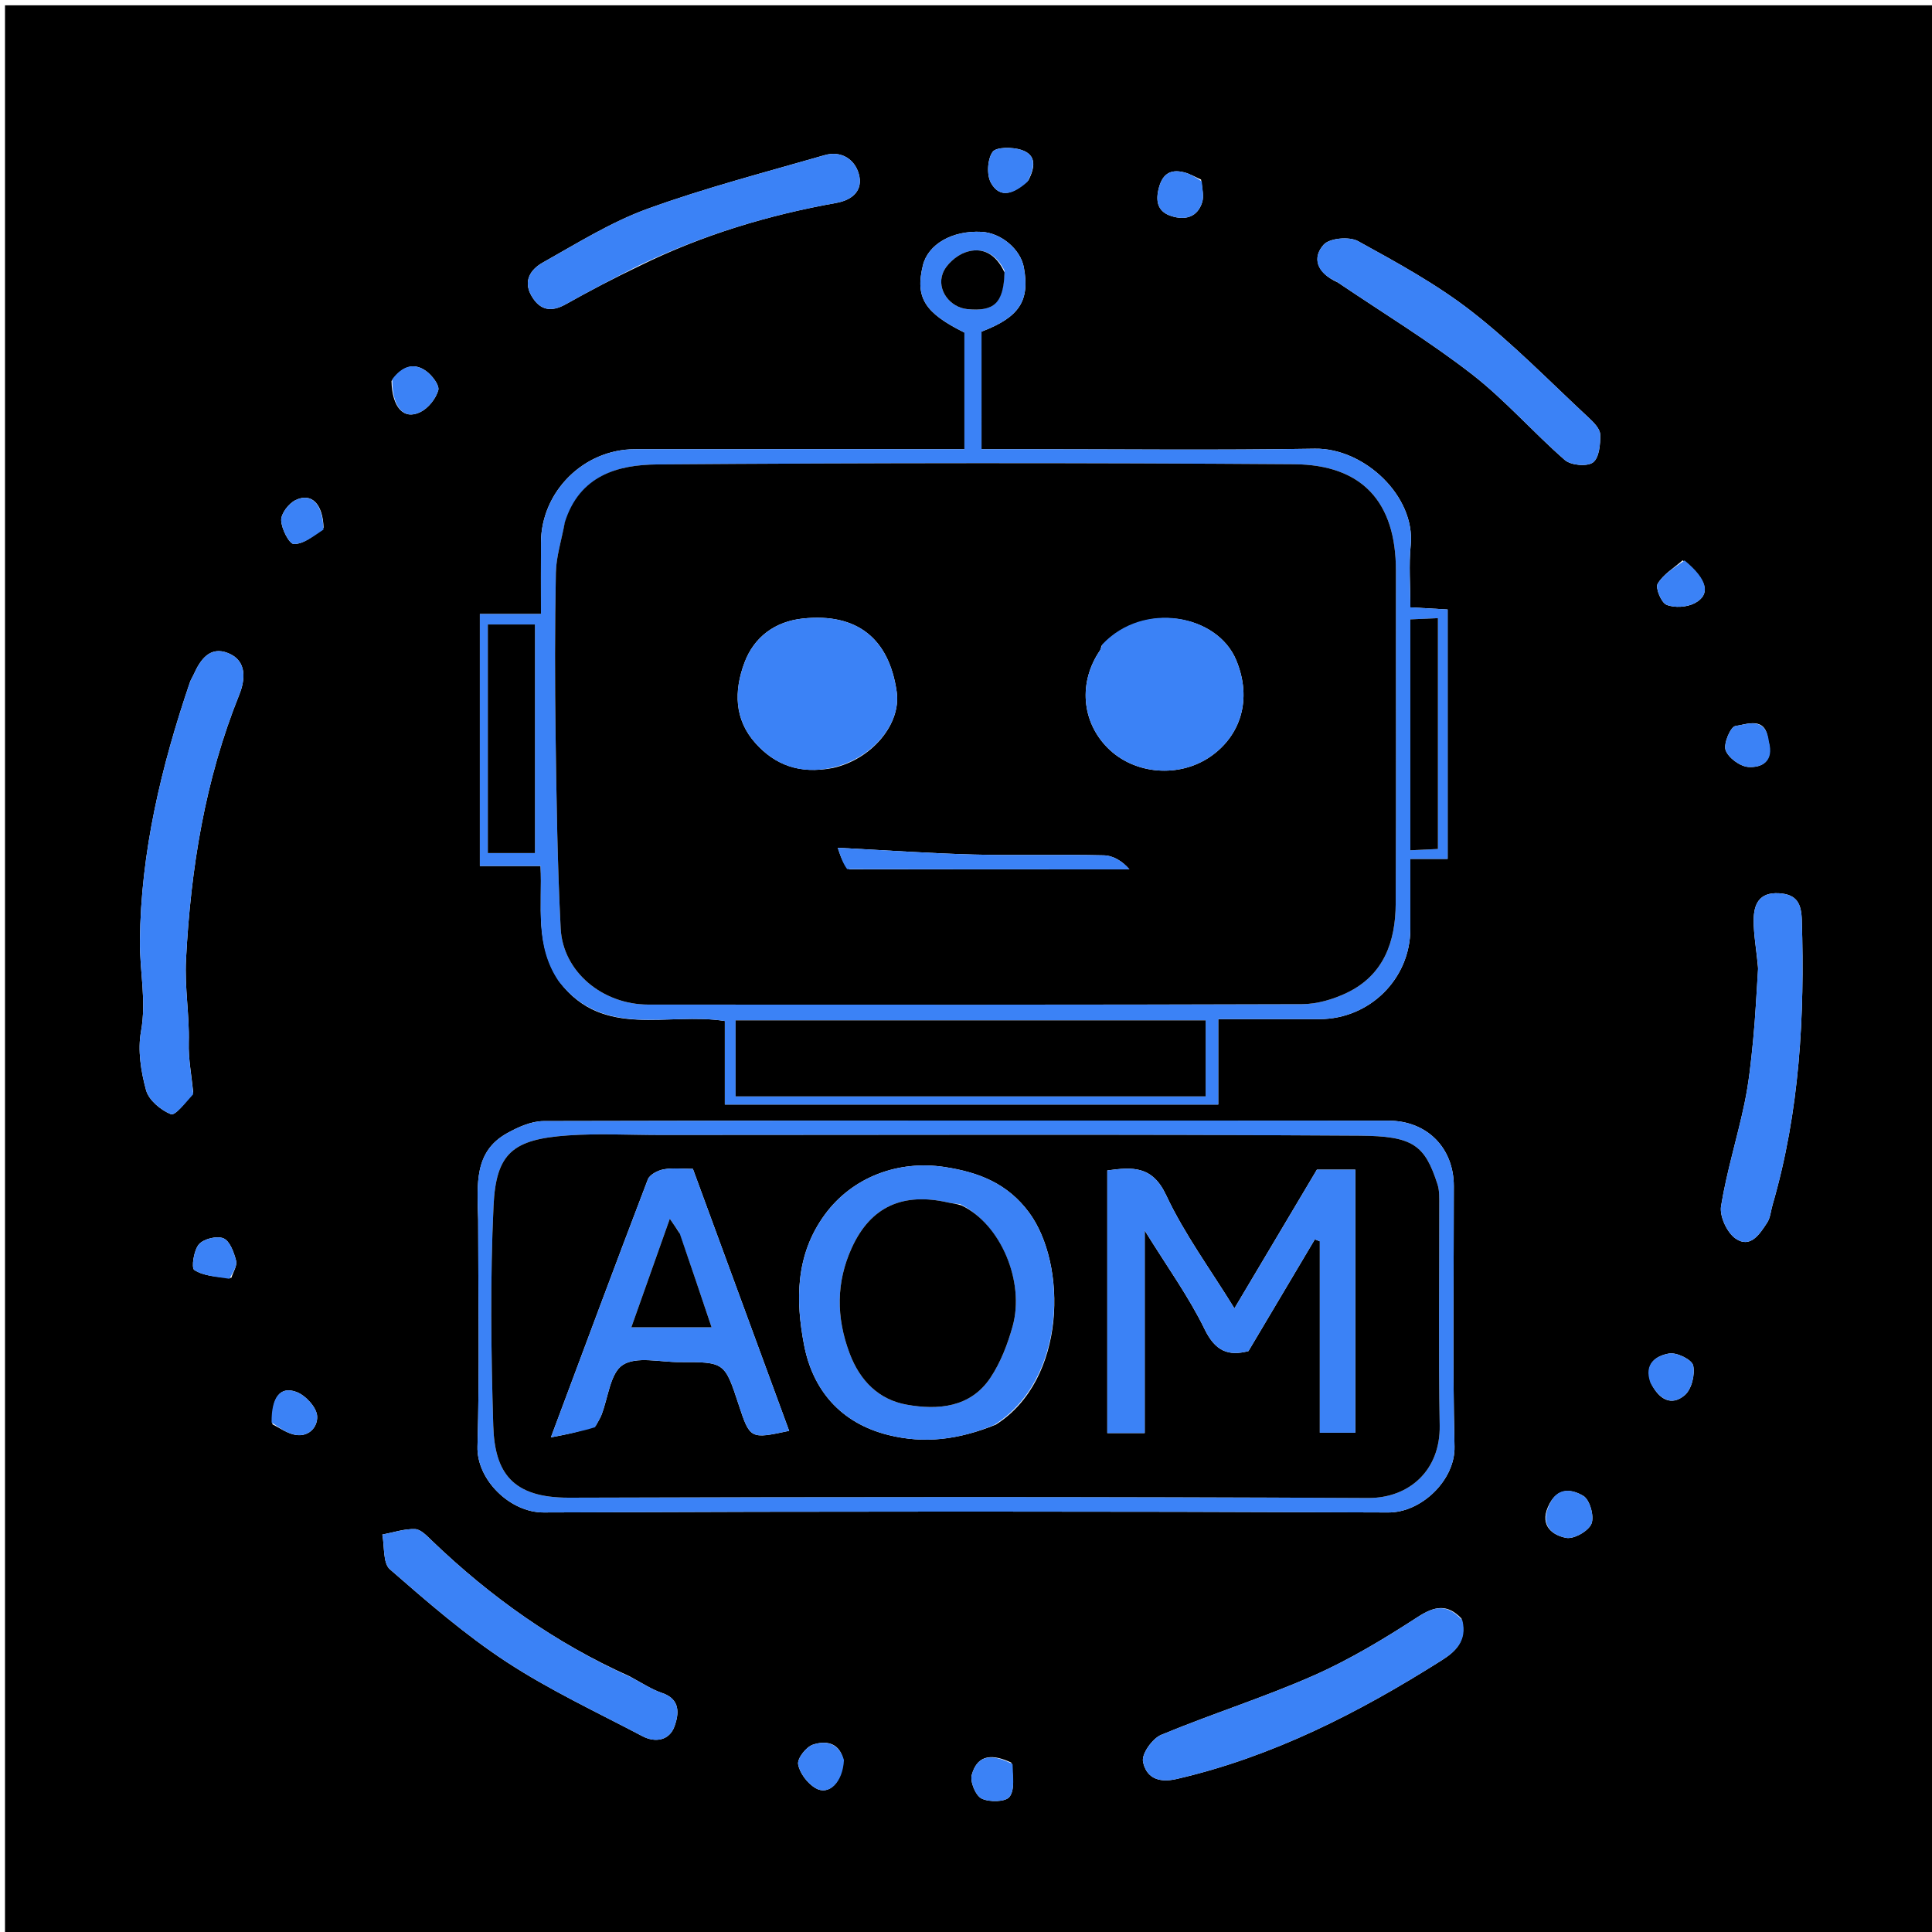
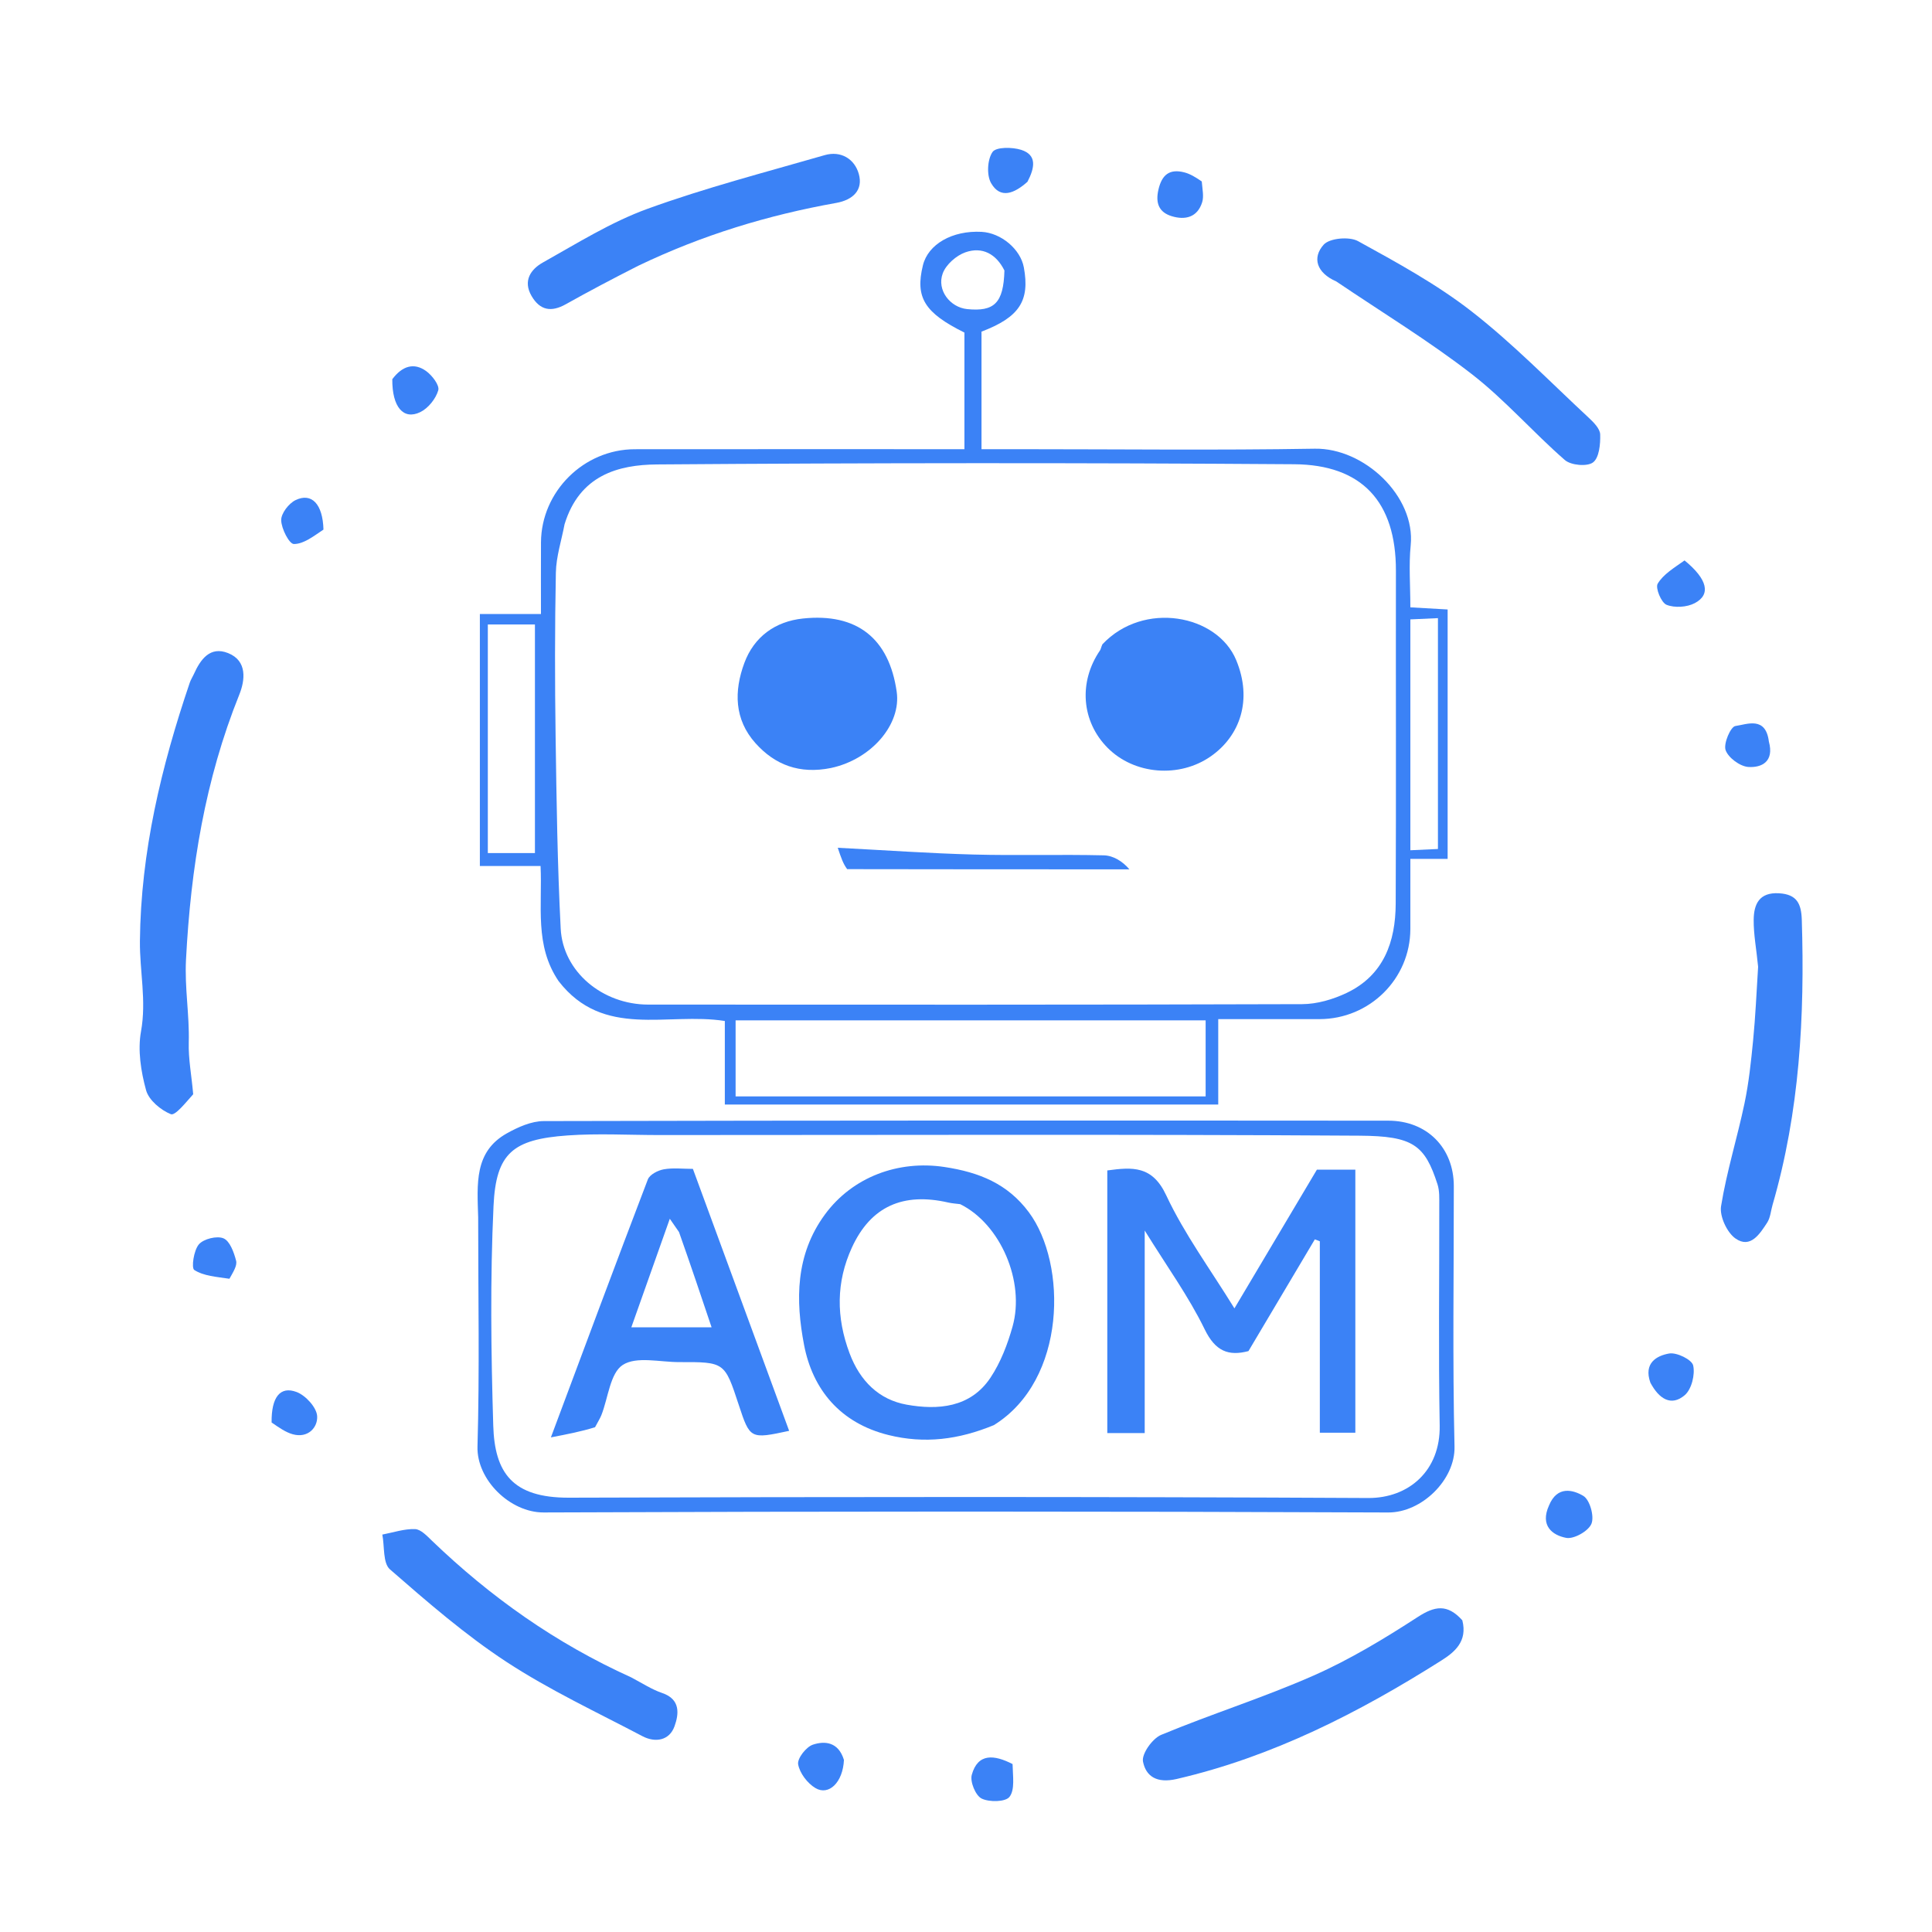
- <svg xmlns="http://www.w3.org/2000/svg" version="1.1" id="Layer_1" x="0px" y="0px" width="100%" viewBox="0 0 400 400" enable-background="new 0 0 400 400" xml:space="preserve">
-   <path fill="#000000" opacity="1" stroke="none" d=" M224,401   C149.357,401 75.213,401 1.035,401   C1.035,267.732 1.035,134.463 1.035,1.097   C134.227,1.097 267.454,1.097 400.84,1.097   C400.84,134.333 400.84,267.667 400.84,401   C342.13,401 283.315,401 224,401  M115.926,203.391   C124.954,215.161 138.176,209.505 150.068,211.386   C150.068,217.203 150.068,222.94 150.068,228.68   C184.291,228.68 218.004,228.68 252.224,228.68   C252.224,222.635 252.224,216.9 252.224,211   C259.551,211 266.37,211.01 273.19,210.998   C283.579,210.978 291.968,202.665 291.998,192.364   C292.011,187.611 292,182.858 292,177.822   C295.042,177.822 297.318,177.822 299.716,177.822   C299.716,160.442 299.716,143.38 299.716,126.185   C297.04,126.032 294.638,125.894 292,125.744   C292,121.194 291.656,117.015 292.068,112.911   C293.092,102.704 282.401,92.727 272.226,92.899   C251.908,93.24 231.58,93 211.255,93   C208.641,93 206.026,93 203.21,93   C203.21,84.553 203.21,76.607 203.207,68.661   C211.031,65.678 213.254,62.306 211.976,55.362   C211.28,51.587 207.265,48.213 203.215,48.001   C197.17,47.684 192.152,50.551 191.078,54.936   C189.442,61.61 191.427,64.766 199.673,68.857   C199.673,76.897 199.673,84.82 199.673,93   C176.712,93 154.077,92.982 131.442,93.008   C120.854,93.02 112.064,101.772 112.005,112.293   C111.978,117.072 112,121.851 112,127.12   C107.412,127.12 103.339,127.12 99.351,127.12   C99.351,144.683 99.351,161.737 99.351,179.292   C103.765,179.292 107.828,179.292 111.919,179.292   C112.313,187.6 110.624,195.726 115.926,203.391  M99,252.532   C99,268.187 99.306,283.85 98.859,299.492   C98.663,306.371 105.62,313.168 112.557,313.139   C170.844,312.895 229.134,312.893 287.422,313.142   C294.356,313.171 301.303,306.364 301.142,299.508   C300.721,281.531 301.009,263.538 300.996,245.552   C300.99,237.674 295.465,232.029 287.444,232.023   C229.155,231.98 170.866,231.968 112.577,232.109   C110.02,232.115 107.262,233.35 104.949,234.642   C98.125,238.455 98.807,245.136 99,252.532  M40,226.117   C39.667,222.693 38.983,219.26 39.08,215.848   C39.242,210.12 38.205,204.544 38.511,198.661   C39.497,179.699 42.448,161.446 49.544,143.813   C50.73,140.866 51.261,136.819 47.219,135.213   C43.496,133.734 41.511,136.501 40.13,139.585   C39.865,140.175 39.498,140.727 39.292,141.335   C33.398,158.694 29.147,176.36 28.969,194.835   C28.909,201.06 30.352,207.185 29.195,213.539   C28.486,217.436 29.175,221.821 30.241,225.712   C30.803,227.766 33.273,229.832 35.372,230.68   C36.27,231.042 38.417,228.314 40,226.117  M302.578,335.099   C299.65,332.024 297.05,332.5 293.524,334.786   C286.622,339.26 279.496,343.577 271.992,346.892   C261.67,351.453 250.838,354.849 240.407,359.184   C238.595,359.937 236.33,363.127 236.646,364.722   C237.252,367.784 239.517,369.272 243.63,368.318   C263.512,363.709 281.306,354.602 298.362,343.828   C301.061,342.122 303.896,339.9 302.578,335.099  M130.352,347.063   C115.019,340.204 101.551,330.633 89.468,319.027   C88.425,318.025 87.144,316.628 85.931,316.585   C83.689,316.504 81.417,317.291 79.158,317.716   C79.635,320.174 79.247,323.627 80.736,324.924   C88.48,331.668 96.304,338.473 104.869,344.081   C113.781,349.917 123.539,354.475 132.998,359.454   C135.678,360.865 138.591,360.365 139.651,357.412   C140.543,354.927 140.956,351.83 137.108,350.525   C134.971,349.8 133.023,348.519 130.352,347.063  M132.513,55   C145.407,48.656 159.016,44.533 173.129,42.014   C176.613,41.392 178.753,39.33 177.797,35.98   C176.927,32.928 174.117,31.144 170.73,32.123   C158.461,35.668 146.057,38.878 134.072,43.228   C126.49,45.981 119.477,50.384 112.383,54.357   C109.932,55.73 108.204,58.112 110.06,61.291   C111.824,64.31 114.172,64.655 117.14,62.991   C121.97,60.284 126.869,57.701 132.513,55  M276.974,58.473   C286.247,64.747 295.852,70.591 304.685,77.432   C311.578,82.77 317.384,89.493 323.984,95.244   C325.243,96.342 328.595,96.646 329.814,95.742   C331.092,94.794 331.368,91.938 331.301,89.942   C331.261,88.734 329.906,87.396 328.858,86.422   C320.889,79.017 313.26,71.161 304.706,64.495   C297.461,58.849 289.25,54.374 281.167,49.924   C279.367,48.933 275.284,49.29 274.057,50.653   C271.634,53.343 272.571,56.483 276.974,58.473  M364,200.621   C363.667,205.539 363.446,210.468 362.967,215.371   C362.539,219.745 362.082,224.144 361.181,228.437   C359.687,235.56 357.489,242.552 356.329,249.72   C355.99,251.811 357.554,255.194 359.329,256.427   C362.406,258.566 364.346,255.472 365.87,253.139   C366.543,252.108 366.628,250.694 366.988,249.457   C372.597,230.161 373.665,210.409 373.044,190.467   C372.94,187.149 372.075,185.167 368.338,184.943   C364.185,184.695 363.115,187.257 363.082,190.436   C363.051,193.519 363.667,196.609 364,200.621  M348.376,116.008   C346.587,117.583 344.363,118.9 343.206,120.85   C342.688,121.723 343.942,124.775 345.043,125.218   C346.71,125.888 349.255,125.73 350.876,124.878   C354.264,123.095 353.542,119.935 348.376,116.008  M341.927,286.574   C343.487,289.64 346.01,291.248 348.814,288.848   C350.225,287.64 350.982,284.582 350.552,282.699   C350.275,281.487 347.141,279.955 345.578,280.228   C342.983,280.681 340.252,282.217 341.927,286.574  M320.477,312.023   C318.801,315.885 321.411,317.861 324.269,318.4   C325.867,318.702 328.889,316.984 329.497,315.465   C330.115,313.924 329.151,310.508 327.81,309.708   C325.731,308.468 322.414,307.523 320.477,312.023  M212.939,37.305   C214.229,34.756 214.752,32.082 211.419,31.022   C209.573,30.436 206.223,30.408 205.493,31.467   C204.422,33.021 204.245,36.259 205.194,37.914   C207.121,41.273 210.029,40.045 212.939,37.305  M174.531,364.029   C173.584,360.618 170.755,360.401 168.304,361.213   C166.904,361.676 165.038,364.074 165.247,365.277   C165.566,367.108 167.17,369.217 168.826,370.2   C171.591,371.841 174.512,369.039 174.531,364.029  M81.059,78.885   C81.17,84.296 83.55,87.019 87.023,85.319   C88.667,84.515 90.236,82.554 90.739,80.801   C91.036,79.768 89.465,77.718 88.229,76.826   C85.727,75.022 83.294,75.739 81.059,78.885  M248.667,37.18   C247.509,36.671 246.393,35.993 245.183,35.684   C242.144,34.91 240.549,36.166 239.837,39.28   C239.194,42.091 239.98,43.957 242.576,44.755   C245.354,45.609 247.905,45.022 248.893,41.881   C249.27,40.682 248.955,39.265 248.667,37.18  M66.993,109.233   C66.832,104.351 64.52,101.926 61.183,103.549   C59.779,104.231 58.184,106.306 58.218,107.711   C58.261,109.47 59.877,112.622 60.838,112.631   C62.866,112.65 64.91,111.016 66.993,109.233  M209.371,364.928   C205.856,363.289 202.453,362.92 201.196,367.458   C200.802,368.882 201.979,371.747 203.225,372.366   C204.812,373.154 208.182,373.089 209.005,372.021   C210.163,370.518 209.688,367.757 209.371,364.928  M366.055,153.167   C365.573,148.231 361.692,149.968 359.289,150.316   C358.306,150.459 356.789,153.966 357.271,155.314   C357.838,156.897 360.256,158.678 361.975,158.791   C364.686,158.969 367.376,157.734 366.055,153.167  M47.892,264.574   C48.261,263.378 49.149,262.048 48.882,261.017   C48.437,259.298 47.602,256.956 46.282,256.389   C44.928,255.808 42.154,256.491 41.176,257.63   C40.108,258.875 39.583,262.524 40.228,262.939   C42.155,264.178 44.77,264.348 47.892,264.574  M56.404,294.883   C57.802,295.588 59.131,296.536 60.61,296.948   C63.78,297.832 65.817,295.519 65.663,293.181   C65.544,291.376 63.272,288.904 61.403,288.198   C58.012,286.918 56.166,289.269 56.404,294.883  z" />
+ <svg xmlns="http://www.w3.org/2000/svg" version="1.1" id="Layer_1" x="0px" y="0px" width="100%" viewBox="0 0 400 400" xml:space="preserve">
+   <path fill="none" opacity="0" stroke="none" d=" M224,401   C149.357,401 75.213,401 1.035,401   C1.035,267.732 1.035,134.463 1.035,1.097   C134.227,1.097 267.454,1.097 400.84,1.097   C400.84,134.333 400.84,267.667 400.84,401   C342.13,401 283.315,401 224,401  z" />
+   <path fill="none" opacity="0" stroke="none" d=" M115.926,203.391   C124.954,215.161 138.176,209.505 150.068,211.386   C150.068,217.203 150.068,222.94 150.068,228.68   C184.291,228.68 218.004,228.68 252.224,228.68   C252.224,222.635 252.224,216.9 252.224,211   C259.551,211 266.37,211.01 273.19,210.998   C283.579,210.978 291.968,202.665 291.998,192.364   C292.011,187.611 292,182.858 292,177.822   C295.042,177.822 297.318,177.822 299.716,177.822   C299.716,160.442 299.716,143.38 299.716,126.185   C297.04,126.032 294.638,125.894 292,125.744   C292,121.194 291.656,117.015 292.068,112.911   C293.092,102.704 282.401,92.727 272.226,92.899   C251.908,93.24 231.58,93 211.255,93   C208.641,93 206.026,93 203.21,93   C203.21,84.553 203.21,76.607 203.207,68.661   C211.031,65.678 213.254,62.306 211.976,55.362   C211.28,51.587 207.265,48.213 203.215,48.001   C197.17,47.684 192.152,50.551 191.078,54.936   C189.442,61.61 191.427,64.766 199.673,68.857   C199.673,76.897 199.673,84.82 199.673,93   C176.712,93 154.077,92.982 131.442,93.008   C120.854,93.02 112.064,101.772 112.005,112.293   C111.978,117.072 112,121.851 112,127.12   C107.412,127.12 103.339,127.12 99.351,127.12   C99.351,144.683 99.351,161.737 99.351,179.292   C103.765,179.292 107.828,179.292 111.919,179.292   C112.313,187.6 110.624,195.726 115.926,203.391  M99,252.532   C99,268.187 99.306,283.85 98.859,299.492   C98.663,306.371 105.62,313.168 112.557,313.139   C170.844,312.895 229.134,312.893 287.422,313.142   C294.356,313.171 301.303,306.364 301.142,299.508   C300.721,281.531 301.009,263.538 300.996,245.552   C300.99,237.674 295.465,232.029 287.444,232.023   C229.155,231.98 170.866,231.968 112.577,232.109   C110.02,232.115 107.262,233.35 104.949,234.642   C98.125,238.455 98.807,245.136 99,252.532  M40,226.117   C39.667,222.693 38.983,219.26 39.08,215.848   C39.242,210.12 38.205,204.544 38.511,198.661   C39.497,179.699 42.448,161.446 49.544,143.813   C50.73,140.866 51.261,136.819 47.219,135.213   C43.496,133.734 41.511,136.501 40.13,139.585   C39.865,140.175 39.498,140.727 39.292,141.335   C33.398,158.694 29.147,176.36 28.969,194.835   C28.909,201.06 30.352,207.185 29.195,213.539   C28.486,217.436 29.175,221.821 30.241,225.712   C30.803,227.766 33.273,229.832 35.372,230.68   C36.27,231.042 38.417,228.314 40,226.117  M302.578,335.099   C299.65,332.024 297.05,332.5 293.524,334.786   C286.622,339.26 279.496,343.577 271.992,346.892   C261.67,351.453 250.838,354.849 240.407,359.184   C238.595,359.937 236.33,363.127 236.646,364.722   C237.252,367.784 239.517,369.272 243.63,368.318   C263.512,363.709 281.306,354.602 298.362,343.828   C301.061,342.122 303.896,339.9 302.578,335.099  M130.352,347.063   C115.019,340.204 101.551,330.633 89.468,319.027   C88.425,318.025 87.144,316.628 85.931,316.585   C83.689,316.504 81.417,317.291 79.158,317.716   C79.635,320.174 79.247,323.627 80.736,324.924   C88.48,331.668 96.304,338.473 104.869,344.081   C113.781,349.917 123.539,354.475 132.998,359.454   C135.678,360.865 138.591,360.365 139.651,357.412   C140.543,354.927 140.956,351.83 137.108,350.525   C134.971,349.8 133.023,348.519 130.352,347.063  M132.513,55   C145.407,48.656 159.016,44.533 173.129,42.014   C176.613,41.392 178.753,39.33 177.797,35.98   C176.927,32.928 174.117,31.144 170.73,32.123   C158.461,35.668 146.057,38.878 134.072,43.228   C126.49,45.981 119.477,50.384 112.383,54.357   C109.932,55.73 108.204,58.112 110.06,61.291   C111.824,64.31 114.172,64.655 117.14,62.991   C121.97,60.284 126.869,57.701 132.513,55  M276.974,58.473   C286.247,64.747 295.852,70.591 304.685,77.432   C311.578,82.77 317.384,89.493 323.984,95.244   C325.243,96.342 328.595,96.646 329.814,95.742   C331.092,94.794 331.368,91.938 331.301,89.942   C331.261,88.734 329.906,87.396 328.858,86.422   C320.889,79.017 313.26,71.161 304.706,64.495   C297.461,58.849 289.25,54.374 281.167,49.924   C279.367,48.933 275.284,49.29 274.057,50.653   C271.634,53.343 272.571,56.483 276.974,58.473  M364,200.621   C363.667,205.539 363.446,210.468 362.967,215.371   C362.539,219.745 362.082,224.144 361.181,228.437   C359.687,235.56 357.489,242.552 356.329,249.72   C355.99,251.811 357.554,255.194 359.329,256.427   C362.406,258.566 364.346,255.472 365.87,253.139   C366.543,252.108 366.628,250.694 366.988,249.457   C372.597,230.161 373.665,210.409 373.044,190.467   C372.94,187.149 372.075,185.167 368.338,184.943   C364.185,184.695 363.115,187.257 363.082,190.436   C363.051,193.519 363.667,196.609 364,200.621  M348.376,116.008   C346.587,117.583 344.363,118.9 343.206,120.85   C342.688,121.723 343.942,124.775 345.043,125.218   C346.71,125.888 349.255,125.73 350.876,124.878   C354.264,123.095 353.542,119.935 348.376,116.008  M341.927,286.574   C343.487,289.64 346.01,291.248 348.814,288.848   C350.225,287.64 350.982,284.582 350.552,282.699   C350.275,281.487 347.141,279.955 345.578,280.228   C342.983,280.681 340.252,282.217 341.927,286.574  M320.477,312.023   C318.801,315.885 321.411,317.861 324.269,318.4   C325.867,318.702 328.889,316.984 329.497,315.465   C330.115,313.924 329.151,310.508 327.81,309.708   C325.731,308.468 322.414,307.523 320.477,312.023  M212.939,37.305   C214.229,34.756 214.752,32.082 211.419,31.022   C209.573,30.436 206.223,30.408 205.493,31.467   C204.422,33.021 204.245,36.259 205.194,37.914   C207.121,41.273 210.029,40.045 212.939,37.305  M174.531,364.029   C173.584,360.618 170.755,360.401 168.304,361.213   C166.904,361.676 165.038,364.074 165.247,365.277   C165.566,367.108 167.17,369.217 168.826,370.2   C171.591,371.841 174.512,369.039 174.531,364.029  M81.059,78.885   C81.17,84.296 83.55,87.019 87.023,85.319   C88.667,84.515 90.236,82.554 90.739,80.801   C91.036,79.768 89.465,77.718 88.229,76.826   C85.727,75.022 83.294,75.739 81.059,78.885  M248.667,37.18   C247.509,36.671 246.393,35.993 245.183,35.684   C242.144,34.91 240.549,36.166 239.837,39.28   C239.194,42.091 239.98,43.957 242.576,44.755   C245.354,45.609 247.905,45.022 248.893,41.881   C249.27,40.682 248.955,39.265 248.667,37.18  M66.993,109.233   C66.832,104.351 64.52,101.926 61.183,103.549   C59.779,104.231 58.184,106.306 58.218,107.711   C58.261,109.47 59.877,112.622 60.838,112.631   C62.866,112.65 64.91,111.016 66.993,109.233  M209.371,364.928   C205.856,363.289 202.453,362.92 201.196,367.458   C200.802,368.882 201.979,371.747 203.225,372.366   C204.812,373.154 208.182,373.089 209.005,372.021   C210.163,370.518 209.688,367.757 209.371,364.928  M366.055,153.167   C365.573,148.231 361.692,149.968 359.289,150.316   C358.306,150.459 356.789,153.966 357.271,155.314   C357.838,156.897 360.256,158.678 361.975,158.791   C364.686,158.969 367.376,157.734 366.055,153.167  M47.892,264.574   C48.261,263.378 49.149,262.048 48.882,261.017   C48.437,259.298 47.602,256.956 46.282,256.389   C44.928,255.808 42.154,256.491 41.176,257.63   C40.108,258.875 39.583,262.524 40.228,262.939   C42.155,264.178 44.77,264.348 47.892,264.574  M56.404,294.883   C57.802,295.588 59.131,296.536 60.61,296.948   C63.78,297.832 65.817,295.519 65.663,293.181   C65.544,291.376 63.272,288.904 61.403,288.198   C58.012,286.918 56.166,289.269 56.404,294.883  z" />
  <path fill="#3B82F6" opacity="1" stroke="none" d=" M115.654,203.131   C110.624,195.726 112.313,187.6 111.919,179.292   C107.828,179.292 103.765,179.292 99.351,179.292   C99.351,161.737 99.351,144.683 99.351,127.12   C103.339,127.12 107.412,127.12 112,127.12   C112,121.851 111.978,117.072 112.005,112.293   C112.064,101.772 120.854,93.02 131.442,93.008   C154.077,92.982 176.712,93 199.673,93   C199.673,84.82 199.673,76.897 199.673,68.857   C191.427,64.766 189.442,61.61 191.078,54.936   C192.152,50.551 197.17,47.684 203.215,48.001   C207.265,48.213 211.28,51.587 211.976,55.362   C213.254,62.306 211.031,65.678 203.209,68.661   C203.21,76.607 203.21,84.553 203.21,93   C206.026,93 208.641,93 211.255,93   C231.58,93 251.908,93.24 272.226,92.899   C282.401,92.727 293.092,102.704 292.068,112.911   C291.656,117.015 292,121.194 292,125.744   C294.638,125.894 297.04,126.032 299.716,126.185   C299.716,143.38 299.716,160.442 299.716,177.822   C297.318,177.822 295.042,177.822 292,177.822   C292,182.858 292.011,187.611 291.998,192.364   C291.968,202.665 283.579,210.978 273.19,210.998   C266.37,211.01 259.551,211 252.224,211   C252.224,216.9 252.224,222.635 252.224,228.68   C218.004,228.68 184.291,228.68 150.068,228.68   C150.068,222.94 150.068,217.203 150.068,211.386   C138.176,209.505 124.954,215.161 115.654,203.131  M116.884,108.555   C116.256,111.888 115.153,115.211 115.086,118.555   C114.86,129.874 114.872,141.201 115.033,152.522   C115.222,165.77 115.408,179.026 116.085,192.254   C116.541,201.189 124.741,207.985 134.22,207.99   C179.347,208.012 224.473,208.046 269.599,207.899   C272.692,207.889 276.007,206.911 278.828,205.565   C286.485,201.913 288.931,194.989 288.965,187.1   C289.064,164.121 288.974,141.141 289.01,118.162   C289.032,103.85 281.948,96.214 267.93,96.115   C223.972,95.805 180.008,95.829 136.05,96.157   C127.986,96.217 119.99,98.391 116.884,108.555  M237.488,227   C241.582,227 245.675,227 249.614,227   C249.614,221.254 249.614,216.193 249.614,211.251   C216.959,211.251 184.69,211.251 152.298,211.251   C152.298,216.562 152.298,221.618 152.298,227   C180.56,227 208.525,227 237.488,227  M101,164.488   C101,168.586 101,172.684 101,176.615   C104.732,176.615 107.789,176.615 110.752,176.615   C110.752,160.624 110.752,145.018 110.752,129.294   C107.442,129.294 104.386,129.294 101,129.294   C101,140.886 101,152.188 101,164.488  M292,153.5   C292,160.916 292,168.333 292,176.036   C294.315,175.93 296.036,175.851 297.71,175.774   C297.71,159.642 297.71,143.953 297.71,127.978   C295.686,128.07 293.966,128.149 292,128.239   C292,136.609 292,144.554 292,153.5  M207.955,56.001   C206.254,52.583 203.372,51.004 199.861,52.244   C197.976,52.909 195.855,54.782 195.183,56.604   C193.906,60.065 196.711,63.642 200.244,63.996   C205.836,64.557 207.774,62.763 207.955,56.001  z" />
  <path fill="#3B82F6" opacity="1" stroke="none" d=" M99,252.039   C98.807,245.136 98.125,238.455 104.949,234.642   C107.262,233.35 110.02,232.115 112.577,232.109   C170.866,231.968 229.155,231.98 287.444,232.023   C295.465,232.029 300.99,237.674 300.996,245.552   C301.009,263.538 300.721,281.531 301.142,299.508   C301.303,306.364 294.356,313.171 287.422,313.142   C229.134,312.893 170.844,312.895 112.557,313.139   C105.62,313.168 98.663,306.371 98.859,299.492   C99.306,283.85 99,268.187 99,252.039  M136.5,235   C130.167,235 123.809,234.633 117.508,235.081   C106.18,235.885 102.688,238.733 102.179,249.677   C101.475,264.809 101.663,280.009 102.123,295.16   C102.417,304.884 106.048,310.118 117.787,310.08   C172.946,309.901 228.107,309.862 283.266,310.147   C291.679,310.19 298.242,304.482 298.074,295.125   C297.8,279.965 298.009,264.797 297.986,249.632   C297.983,248.151 298.064,246.578 297.622,245.204   C294.991,237.039 292.558,235.201 281.481,235.131   C233.489,234.825 185.494,235 136.5,235  z" />
  <path fill="#3B82F6" opacity="1" stroke="none" d=" M39.998,226.553   C38.417,228.314 36.27,231.042 35.372,230.68   C33.273,229.832 30.803,227.766 30.241,225.712   C29.175,221.821 28.486,217.436 29.195,213.539   C30.352,207.185 28.909,201.06 28.969,194.835   C29.147,176.36 33.398,158.694 39.292,141.335   C39.498,140.727 39.865,140.175 40.13,139.585   C41.511,136.501 43.496,133.734 47.219,135.213   C51.261,136.819 50.73,140.866 49.544,143.813   C42.448,161.446 39.497,179.699 38.511,198.661   C38.205,204.544 39.242,210.12 39.08,215.848   C38.983,219.26 39.667,222.693 39.998,226.553  z" />
  <path fill="#3B82F6" opacity="1" stroke="none" d=" M302.757,335.461   C303.896,339.9 301.061,342.122 298.362,343.828   C281.306,354.602 263.512,363.709 243.63,368.318   C239.517,369.272 237.252,367.784 236.646,364.722   C236.33,363.127 238.595,359.937 240.407,359.184   C250.838,354.849 261.67,351.453 271.992,346.892   C279.496,343.577 286.622,339.26 293.524,334.786   C297.05,332.5 299.65,332.024 302.757,335.461  z" />
  <path fill="#3B82F6" opacity="1" stroke="none" d=" M130.671,347.276   C133.023,348.519 134.971,349.8 137.108,350.525   C140.956,351.83 140.543,354.927 139.651,357.412   C138.591,360.365 135.678,360.865 132.998,359.454   C123.539,354.475 113.781,349.917 104.869,344.081   C96.304,338.473 88.48,331.668 80.736,324.924   C79.247,323.627 79.635,320.174 79.158,317.716   C81.417,317.291 83.689,316.504 85.931,316.585   C87.144,316.628 88.425,318.025 89.468,319.027   C101.551,330.633 115.019,340.204 130.671,347.276  z" />
  <path fill="#3B82F6" opacity="1" stroke="none" d=" M132.126,55.033   C126.869,57.701 121.97,60.284 117.14,62.991   C114.172,64.655 111.824,64.31 110.06,61.291   C108.204,58.112 109.932,55.73 112.383,54.357   C119.477,50.384 126.49,45.981 134.072,43.228   C146.057,38.878 158.461,35.668 170.73,32.123   C174.117,31.144 176.927,32.928 177.797,35.98   C178.753,39.33 176.613,41.392 173.129,42.014   C159.016,44.533 145.407,48.656 132.126,55.033  z" />
  <path fill="#3B82F6" opacity="1" stroke="none" d=" M276.652,58.265   C272.571,56.483 271.634,53.343 274.057,50.653   C275.284,49.29 279.367,48.933 281.167,49.924   C289.25,54.374 297.461,58.849 304.706,64.495   C313.26,71.161 320.889,79.017 328.858,86.422   C329.906,87.396 331.261,88.734 331.301,89.942   C331.368,91.938 331.092,94.794 329.814,95.742   C328.595,96.646 325.243,96.342 323.984,95.244   C317.384,89.493 311.578,82.77 304.685,77.432   C295.852,70.591 286.247,64.747 276.652,58.265  z" />
  <path fill="#3B82F6" opacity="1" stroke="none" d=" M363.999,200.159   C363.667,196.609 363.051,193.519 363.082,190.436   C363.115,187.257 364.185,184.695 368.338,184.943   C372.075,185.167 372.94,187.149 373.044,190.467   C373.665,210.409 372.597,230.161 366.988,249.457   C366.628,250.694 366.543,252.108 365.87,253.139   C364.346,255.472 362.406,258.566 359.329,256.427   C357.554,255.194 355.99,251.811 356.329,249.72   C357.489,242.552 359.687,235.56 361.181,228.437   C362.082,224.144 362.539,219.745 362.967,215.371   C363.446,210.468 363.667,205.539 363.999,200.159  z" />
  <path fill="#3B82F6" opacity="1" stroke="none" d=" M348.767,116.03   C353.542,119.935 354.264,123.095 350.876,124.878   C349.255,125.73 346.71,125.888 345.043,125.218   C343.942,124.775 342.688,121.723 343.206,120.85   C344.363,118.9 346.587,117.583 348.767,116.03  z" />
  <path fill="#3B82F6" opacity="1" stroke="none" d=" M341.695,286.268   C340.252,282.217 342.983,280.681 345.578,280.228   C347.141,279.955 350.275,281.487 350.552,282.699   C350.982,284.582 350.225,287.64 348.814,288.848   C346.01,291.248 343.487,289.64 341.695,286.268  z" />
  <path fill="#3B82F6" opacity="1" stroke="none" d=" M320.707,311.69   C322.414,307.523 325.731,308.468 327.81,309.708   C329.151,310.508 330.115,313.924 329.497,315.465   C328.889,316.984 325.867,318.702 324.269,318.4   C321.411,317.861 318.801,315.885 320.707,311.69  z" />
  <path fill="#3B82F6" opacity="1" stroke="none" d=" M212.726,37.633   C210.029,40.045 207.121,41.273 205.194,37.914   C204.245,36.259 204.422,33.021 205.493,31.467   C206.223,30.408 209.573,30.436 211.419,31.022   C214.752,32.082 214.229,34.756 212.726,37.633  z" />
  <path fill="#3B82F6" opacity="1" stroke="none" d=" M174.729,364.379   C174.512,369.039 171.591,371.841 168.826,370.2   C167.17,369.217 165.566,367.108 165.247,365.277   C165.038,364.074 166.904,361.676 168.304,361.213   C170.755,360.401 173.584,360.618 174.729,364.379  z" />
  <path fill="#3B82F6" opacity="1" stroke="none" d=" M81.221,78.512   C83.294,75.739 85.727,75.022 88.229,76.826   C89.465,77.718 91.036,79.768 90.739,80.801   C90.236,82.554 88.667,84.515 87.023,85.319   C83.55,87.019 81.17,84.296 81.221,78.512  z" />
  <path fill="#3B82F6" opacity="1" stroke="none" d=" M248.811,37.564   C248.955,39.265 249.27,40.682 248.893,41.881   C247.905,45.022 245.354,45.609 242.576,44.755   C239.98,43.957 239.194,42.091 239.837,39.28   C240.549,36.166 242.144,34.91 245.183,35.684   C246.393,35.993 247.509,36.671 248.811,37.564  z" />
  <path fill="#3B82F6" opacity="1" stroke="none" d=" M66.97,109.647   C64.91,111.016 62.866,112.65 60.838,112.631   C59.877,112.622 58.261,109.47 58.218,107.711   C58.184,106.306 59.779,104.231 61.183,103.549   C64.52,101.926 66.832,104.351 66.97,109.647  z" />
  <path fill="#3B82F6" opacity="1" stroke="none" d=" M209.641,365.231   C209.688,367.757 210.163,370.518 209.005,372.021   C208.182,373.089 204.812,373.154 203.225,372.366   C201.979,371.747 200.802,368.882 201.196,367.458   C202.453,362.92 205.856,363.289 209.641,365.231  z" />
  <path fill="#3B82F6" opacity="1" stroke="none" d=" M366.226,153.532   C367.376,157.734 364.686,158.969 361.975,158.791   C360.256,158.678 357.838,156.897 357.271,155.314   C356.789,153.966 358.306,150.459 359.289,150.316   C361.692,149.968 365.573,148.231 366.226,153.532  z" />
  <path fill="#3B82F6" opacity="1" stroke="none" d=" M47.504,264.755   C44.77,264.348 42.155,264.178 40.228,262.939   C39.583,262.524 40.108,258.875 41.176,257.63   C42.154,256.491 44.928,255.808 46.282,256.389   C47.602,256.956 48.437,259.298 48.882,261.017   C49.149,262.048 48.261,263.378 47.504,264.755  z" />
  <path fill="#3B82F6" opacity="1" stroke="none" d=" M56.233,294.512   C56.166,289.269 58.012,286.918 61.403,288.198   C63.272,288.904 65.544,291.376 65.663,293.181   C65.817,295.519 63.78,297.832 60.61,296.948   C59.131,296.536 57.802,295.588 56.233,294.512  z" />
-   <path fill="#000000" opacity="1" stroke="none" d=" M116.937,108.151   C119.99,98.391 127.986,96.217 136.05,96.157   C180.008,95.829 223.972,95.805 267.93,96.115   C281.948,96.214 289.032,103.85 289.01,118.162   C288.974,141.141 289.064,164.121 288.965,187.1   C288.931,194.989 286.485,201.913 278.828,205.565   C276.007,206.911 272.692,207.889 269.599,207.899   C224.473,208.046 179.347,208.012 134.22,207.99   C124.741,207.985 116.541,201.189 116.085,192.254   C115.408,179.026 115.222,165.77 115.033,152.522   C114.872,141.201 114.86,129.874 115.086,118.555   C115.153,115.211 116.256,111.888 116.937,108.151  M172.453,159   C180.512,157.188 186.606,149.908 185.654,143.231   C184.082,132.194 177.443,126.874 166.233,128.057   C160.489,128.662 156.116,131.847 154.107,137.268   C151.965,143.047 151.995,148.94 156.423,153.877   C160.464,158.381 165.548,160.315 172.453,159  M228.045,133.729   C227.95,134.039 227.923,134.396 227.748,134.652   C223.249,141.232 223.917,149.384 229.318,154.83   C234.821,160.379 244.189,161.168 250.742,156.55   C256.701,152.35 259.378,144.942 255.937,136.658   C252.022,127.231 236.773,124.338 228.045,133.729  M175.862,179.987   C195.185,179.987 214.508,179.987 233.831,179.987   C232.414,178.316 230.486,177.135 228.531,177.089   C219.54,176.877 210.537,177.16 201.547,176.922   C192.497,176.683 183.457,176.04 173.447,175.524   C174.193,177.729 174.561,178.819 175.862,179.987  z" />
-   <path fill="#000000" opacity="1" stroke="none" d=" M236.989,227   C208.525,227 180.56,227 152.298,227   C152.298,221.618 152.298,216.562 152.298,211.251   C184.69,211.251 216.959,211.251 249.614,211.251   C249.614,216.193 249.614,221.254 249.614,227   C245.675,227 241.582,227 236.989,227  z" />
-   <path fill="#000000" opacity="1" stroke="none" d=" M101,163.989   C101,152.188 101,140.886 101,129.294   C104.386,129.294 107.442,129.294 110.752,129.294   C110.752,145.018 110.752,160.624 110.752,176.615   C107.789,176.615 104.732,176.615 101,176.615   C101,172.684 101,168.586 101,163.989  z" />
-   <path fill="#000000" opacity="1" stroke="none" d=" M292,153   C292,144.554 292,136.609 292,128.239   C293.966,128.149 295.686,128.07 297.71,127.978   C297.71,143.953 297.71,159.642 297.71,175.774   C296.036,175.851 294.315,175.93 292,176.036   C292,168.333 292,160.916 292,153  z" />
-   <path fill="#000000" opacity="1" stroke="none" d=" M207.975,56.413   C207.774,62.763 205.836,64.557 200.244,63.996   C196.711,63.642 193.906,60.065 195.183,56.604   C195.855,54.782 197.976,52.909 199.861,52.244   C203.372,51.004 206.254,52.583 207.975,56.413  z" />
-   <path fill="#000000" opacity="1" stroke="none" d=" M137,235   C185.494,235 233.489,234.825 281.481,235.131   C292.558,235.201 294.991,237.039 297.622,245.204   C298.064,246.578 297.983,248.151 297.986,249.632   C298.009,264.797 297.8,279.965 298.074,295.125   C298.242,304.482 291.679,310.19 283.266,310.147   C228.107,309.862 172.946,309.901 117.787,310.08   C106.048,310.118 102.417,304.884 102.123,295.16   C101.663,280.009 101.475,264.809 102.179,249.677   C102.688,238.733 106.18,235.885 117.508,235.081   C123.809,234.633 130.167,235 137,235  M237,267.529   C237,263.64 237,259.751 237,254.768   C241.623,262.242 246.115,268.434 249.409,275.208   C251.627,279.767 254.327,280.815 258.479,279.732   C263.112,271.933 267.668,264.263 272.224,256.594   C272.568,256.728 272.913,256.862 273.257,256.996   C273.257,270.254 273.257,283.512 273.257,296.631   C276.033,296.631 278.423,296.631 280.61,296.631   C280.61,278.216 280.61,260.171 280.61,242.162   C277.579,242.162 274.941,242.162 272.652,242.162   C266.906,251.826 261.322,261.218 255.575,270.884   C250.583,262.775 245.207,255.493 241.444,247.457   C238.562,241.303 234.479,241.623 229.254,242.326   C229.254,260.494 229.254,278.552 229.254,296.705   C231.902,296.705 234.287,296.705 237,296.705   C237,287.115 237,277.817 237,267.529  M206.142,294.97   C220.886,285.696 220.953,261.657 213.017,250.988   C208.633,245.095 202.778,242.712 195.56,241.616   C185.981,240.161 176.5,243.675 170.794,251.444   C164.633,259.833 164.721,269.286 166.466,278.418   C168.238,287.688 173.952,294.63 183.95,297.108   C191.413,298.958 198.452,298.073 206.142,294.97  M123.38,295.117   C123.764,294.402 124.223,293.716 124.518,292.967   C125.925,289.387 126.318,284.303 128.928,282.6   C131.752,280.758 136.63,282.021 140.613,282.009   C150.034,281.982 150.034,282.001 152.938,290.827   C155.28,297.944 155.332,297.973 163.384,296.24   C156.744,278.166 150.129,260.162 143.458,242.004   C141.364,242.004 139.334,241.75 137.412,242.097   C136.203,242.315 134.512,243.188 134.13,244.185   C127.446,261.663 120.931,279.205 114.057,297.595   C117.518,296.927 120.268,296.397 123.38,295.117  z" />
+   <path fill="none" opacity="0" stroke="none" d=" M116.937,108.151   C119.99,98.391 127.986,96.217 136.05,96.157   C180.008,95.829 223.972,95.805 267.93,96.115   C281.948,96.214 289.032,103.85 289.01,118.162   C288.974,141.141 289.064,164.121 288.965,187.1   C288.931,194.989 286.485,201.913 278.828,205.565   C276.007,206.911 272.692,207.889 269.599,207.899   C224.473,208.046 179.347,208.012 134.22,207.99   C124.741,207.985 116.541,201.189 116.085,192.254   C115.408,179.026 115.222,165.77 115.033,152.522   C114.872,141.201 114.86,129.874 115.086,118.555   C115.153,115.211 116.256,111.888 116.937,108.151  M172.453,159   C180.512,157.188 186.606,149.908 185.654,143.231   C184.082,132.194 177.443,126.874 166.233,128.057   C160.489,128.662 156.116,131.847 154.107,137.268   C151.965,143.047 151.995,148.94 156.423,153.877   C160.464,158.381 165.548,160.315 172.453,159  M228.045,133.729   C227.95,134.039 227.923,134.396 227.748,134.652   C223.249,141.232 223.917,149.384 229.318,154.83   C234.821,160.379 244.189,161.168 250.742,156.55   C256.701,152.35 259.378,144.942 255.937,136.658   C252.022,127.231 236.773,124.338 228.045,133.729  M175.862,179.987   C195.185,179.987 214.508,179.987 233.831,179.987   C232.414,178.316 230.486,177.135 228.531,177.089   C219.54,176.877 210.537,177.16 201.547,176.922   C192.497,176.683 183.457,176.04 173.447,175.524   C174.193,177.729 174.561,178.819 175.862,179.987  z" />
+   <path fill="none" opacity="0" stroke="none" d=" M236.989,227   C208.525,227 180.56,227 152.298,227   C152.298,221.618 152.298,216.562 152.298,211.251   C184.69,211.251 216.959,211.251 249.614,211.251   C249.614,216.193 249.614,221.254 249.614,227   C245.675,227 241.582,227 236.989,227  z" />
+   <path fill="none" opacity="0" stroke="none" d=" M101,163.989   C101,152.188 101,140.886 101,129.294   C104.386,129.294 107.442,129.294 110.752,129.294   C110.752,145.018 110.752,160.624 110.752,176.615   C107.789,176.615 104.732,176.615 101,176.615   C101,172.684 101,168.586 101,163.989  z" />
+   <path fill="none" opacity="0" stroke="none" d=" M292,153   C292,144.554 292,136.609 292,128.239   C293.966,128.149 295.686,128.07 297.71,127.978   C297.71,143.953 297.71,159.642 297.71,175.774   C296.036,175.851 294.315,175.93 292,176.036   C292,168.333 292,160.916 292,153  z" />
+   <path fill="none" opacity="0" stroke="none" d=" M207.975,56.413   C207.774,62.763 205.836,64.557 200.244,63.996   C196.711,63.642 193.906,60.065 195.183,56.604   C195.855,54.782 197.976,52.909 199.861,52.244   C203.372,51.004 206.254,52.583 207.975,56.413  z" />
+   <path fill="none" opacity="0" stroke="none" d=" M137,235   C185.494,235 233.489,234.825 281.481,235.131   C292.558,235.201 294.991,237.039 297.622,245.204   C298.064,246.578 297.983,248.151 297.986,249.632   C298.009,264.797 297.8,279.965 298.074,295.125   C298.242,304.482 291.679,310.19 283.266,310.147   C228.107,309.862 172.946,309.901 117.787,310.08   C106.048,310.118 102.417,304.884 102.123,295.16   C101.663,280.009 101.475,264.809 102.179,249.677   C102.688,238.733 106.18,235.885 117.508,235.081   C123.809,234.633 130.167,235 137,235  M237,267.529   C237,263.64 237,259.751 237,254.768   C241.623,262.242 246.115,268.434 249.409,275.208   C251.627,279.767 254.327,280.815 258.479,279.732   C263.112,271.933 267.668,264.263 272.224,256.594   C272.568,256.728 272.913,256.862 273.257,256.996   C273.257,270.254 273.257,283.512 273.257,296.631   C276.033,296.631 278.423,296.631 280.61,296.631   C280.61,278.216 280.61,260.171 280.61,242.162   C277.579,242.162 274.941,242.162 272.652,242.162   C266.906,251.826 261.322,261.218 255.575,270.884   C250.583,262.775 245.207,255.493 241.444,247.457   C238.562,241.303 234.479,241.623 229.254,242.326   C229.254,260.494 229.254,278.552 229.254,296.705   C231.902,296.705 234.287,296.705 237,296.705   C237,287.115 237,277.817 237,267.529  M206.142,294.97   C220.886,285.696 220.953,261.657 213.017,250.988   C208.633,245.095 202.778,242.712 195.56,241.616   C185.981,240.161 176.5,243.675 170.794,251.444   C164.633,259.833 164.721,269.286 166.466,278.418   C168.238,287.688 173.952,294.63 183.95,297.108   C191.413,298.958 198.452,298.073 206.142,294.97  M123.38,295.117   C123.764,294.402 124.223,293.716 124.518,292.967   C125.925,289.387 126.318,284.303 128.928,282.6   C131.752,280.758 136.63,282.021 140.613,282.009   C150.034,281.982 150.034,282.001 152.938,290.827   C155.28,297.944 155.332,297.973 163.384,296.24   C156.744,278.166 150.129,260.162 143.458,242.004   C141.364,242.004 139.334,241.75 137.412,242.097   C136.203,242.315 134.512,243.188 134.13,244.185   C127.446,261.663 120.931,279.205 114.057,297.595   C117.518,296.927 120.268,296.397 123.38,295.117  z" />
  <path fill="#3B82F6" opacity="1" stroke="none" d=" M172.044,159.005   C165.548,160.315 160.464,158.381 156.423,153.877   C151.995,148.94 151.965,143.047 154.107,137.268   C156.116,131.847 160.489,128.662 166.233,128.057   C177.443,126.874 184.082,132.194 185.654,143.231   C186.606,149.908 180.512,157.188 172.044,159.005  z" />
  <path fill="#3B82F6" opacity="1" stroke="none" d=" M228.24,133.399   C236.773,124.338 252.022,127.231 255.937,136.658   C259.378,144.942 256.701,152.35 250.742,156.55   C244.189,161.168 234.821,160.379 229.318,154.83   C223.917,149.384 223.249,141.232 227.748,134.652   C227.923,134.396 227.95,134.039 228.24,133.399  z" />
  <path fill="#3B82F6" opacity="1" stroke="none" d=" M175.396,179.948   C174.561,178.819 174.193,177.729 173.447,175.524   C183.457,176.04 192.497,176.683 201.547,176.922   C210.537,177.16 219.54,176.877 228.531,177.089   C230.486,177.135 232.414,178.316 233.831,179.987   C214.508,179.987 195.185,179.987 175.396,179.948  z" />
  <path fill="#3B82F6" opacity="1" stroke="none" d=" M237,268.024   C237,277.817 237,287.115 237,296.705   C234.287,296.705 231.902,296.705 229.254,296.705   C229.254,278.552 229.254,260.494 229.254,242.326   C234.479,241.623 238.562,241.303 241.444,247.457   C245.207,255.493 250.583,262.775 255.575,270.884   C261.322,261.218 266.906,251.826 272.652,242.162   C274.941,242.162 277.579,242.162 280.61,242.162   C280.61,260.171 280.61,278.216 280.61,296.631   C278.423,296.631 276.033,296.631 273.257,296.631   C273.257,283.512 273.257,270.254 273.257,256.996   C272.913,256.862 272.568,256.728 272.224,256.594   C267.668,264.263 263.112,271.933 258.479,279.732   C254.327,280.815 251.627,279.767 249.409,275.208   C246.115,268.434 241.623,262.242 237,254.768   C237,259.751 237,263.64 237,268.024  z" />
  <path fill="#3B82F6" opacity="1" stroke="none" d=" M205.766,295.059   C198.452,298.073 191.413,298.958 183.95,297.108   C173.952,294.63 168.238,287.688 166.466,278.418   C164.721,269.286 164.633,259.833 170.794,251.444   C176.5,243.675 185.981,240.161 195.56,241.616   C202.778,242.712 208.633,245.095 213.017,250.988   C220.953,261.657 220.886,285.696 205.766,295.059  M198.795,249.309   C197.977,249.2 197.144,249.158 196.343,248.974   C186.985,246.826 180.29,249.755 176.372,258.301   C173.107,265.422 173.095,272.72 175.897,280.186   C178.062,285.957 182.005,289.798 187.715,290.821   C194.172,291.977 200.914,291.462 205.062,285.244   C207.169,282.086 208.607,278.325 209.641,274.639   C212.251,265.339 207.151,253.431 198.795,249.309  z" />
  <path fill="#3B82F6" opacity="1" stroke="none" d=" M123.199,295.492   C120.268,296.397 117.518,296.927 114.057,297.595   C120.931,279.205 127.446,261.663 134.13,244.185   C134.512,243.188 136.203,242.315 137.412,242.097   C139.334,241.75 141.364,242.004 143.458,242.004   C150.129,260.162 156.744,278.166 163.384,296.24   C155.332,297.973 155.28,297.944 152.938,290.827   C150.034,282.001 150.034,281.982 140.613,282.009   C136.63,282.021 131.752,280.758 128.928,282.6   C126.318,284.303 125.925,289.387 124.518,292.967   C124.223,293.716 123.764,294.402 123.199,295.492  M140.579,255.078   C140.078,254.357 139.578,253.635 138.675,252.334   C135.891,260.188 133.355,267.342 130.709,274.81   C136.541,274.81 141.643,274.81 147.329,274.81   C145.123,268.242 143.032,262.017 140.579,255.078  z" />
-   <path fill="#000000" opacity="1" stroke="none" d=" M199.093,249.579   C207.151,253.431 212.251,265.339 209.641,274.639   C208.607,278.325 207.169,282.086 205.062,285.244   C200.914,291.462 194.172,291.977 187.715,290.821   C182.005,289.798 178.062,285.957 175.897,280.186   C173.095,272.72 173.107,265.422 176.372,258.301   C180.29,249.755 186.985,246.826 196.343,248.974   C197.144,249.158 197.977,249.2 199.093,249.579  z" />
-   <path fill="#000000" opacity="1" stroke="none" d=" M140.759,255.435   C143.032,262.017 145.123,268.242 147.329,274.81   C141.643,274.81 136.541,274.81 130.709,274.81   C133.355,267.342 135.891,260.188 138.675,252.334   C139.578,253.635 140.078,254.357 140.759,255.435  z" />
+   <path fill="none" opacity="0" stroke="none" d=" M199.093,249.579   C207.151,253.431 212.251,265.339 209.641,274.639   C208.607,278.325 207.169,282.086 205.062,285.244   C200.914,291.462 194.172,291.977 187.715,290.821   C182.005,289.798 178.062,285.957 175.897,280.186   C173.095,272.72 173.107,265.422 176.372,258.301   C180.29,249.755 186.985,246.826 196.343,248.974   C197.144,249.158 197.977,249.2 199.093,249.579  z" />
+   <path fill="none" opacity="0" stroke="none" d=" M140.759,255.435   C143.032,262.017 145.123,268.242 147.329,274.81   C141.643,274.81 136.541,274.81 130.709,274.81   C133.355,267.342 135.891,260.188 138.675,252.334   C139.578,253.635 140.078,254.357 140.759,255.435  z" />
</svg>
